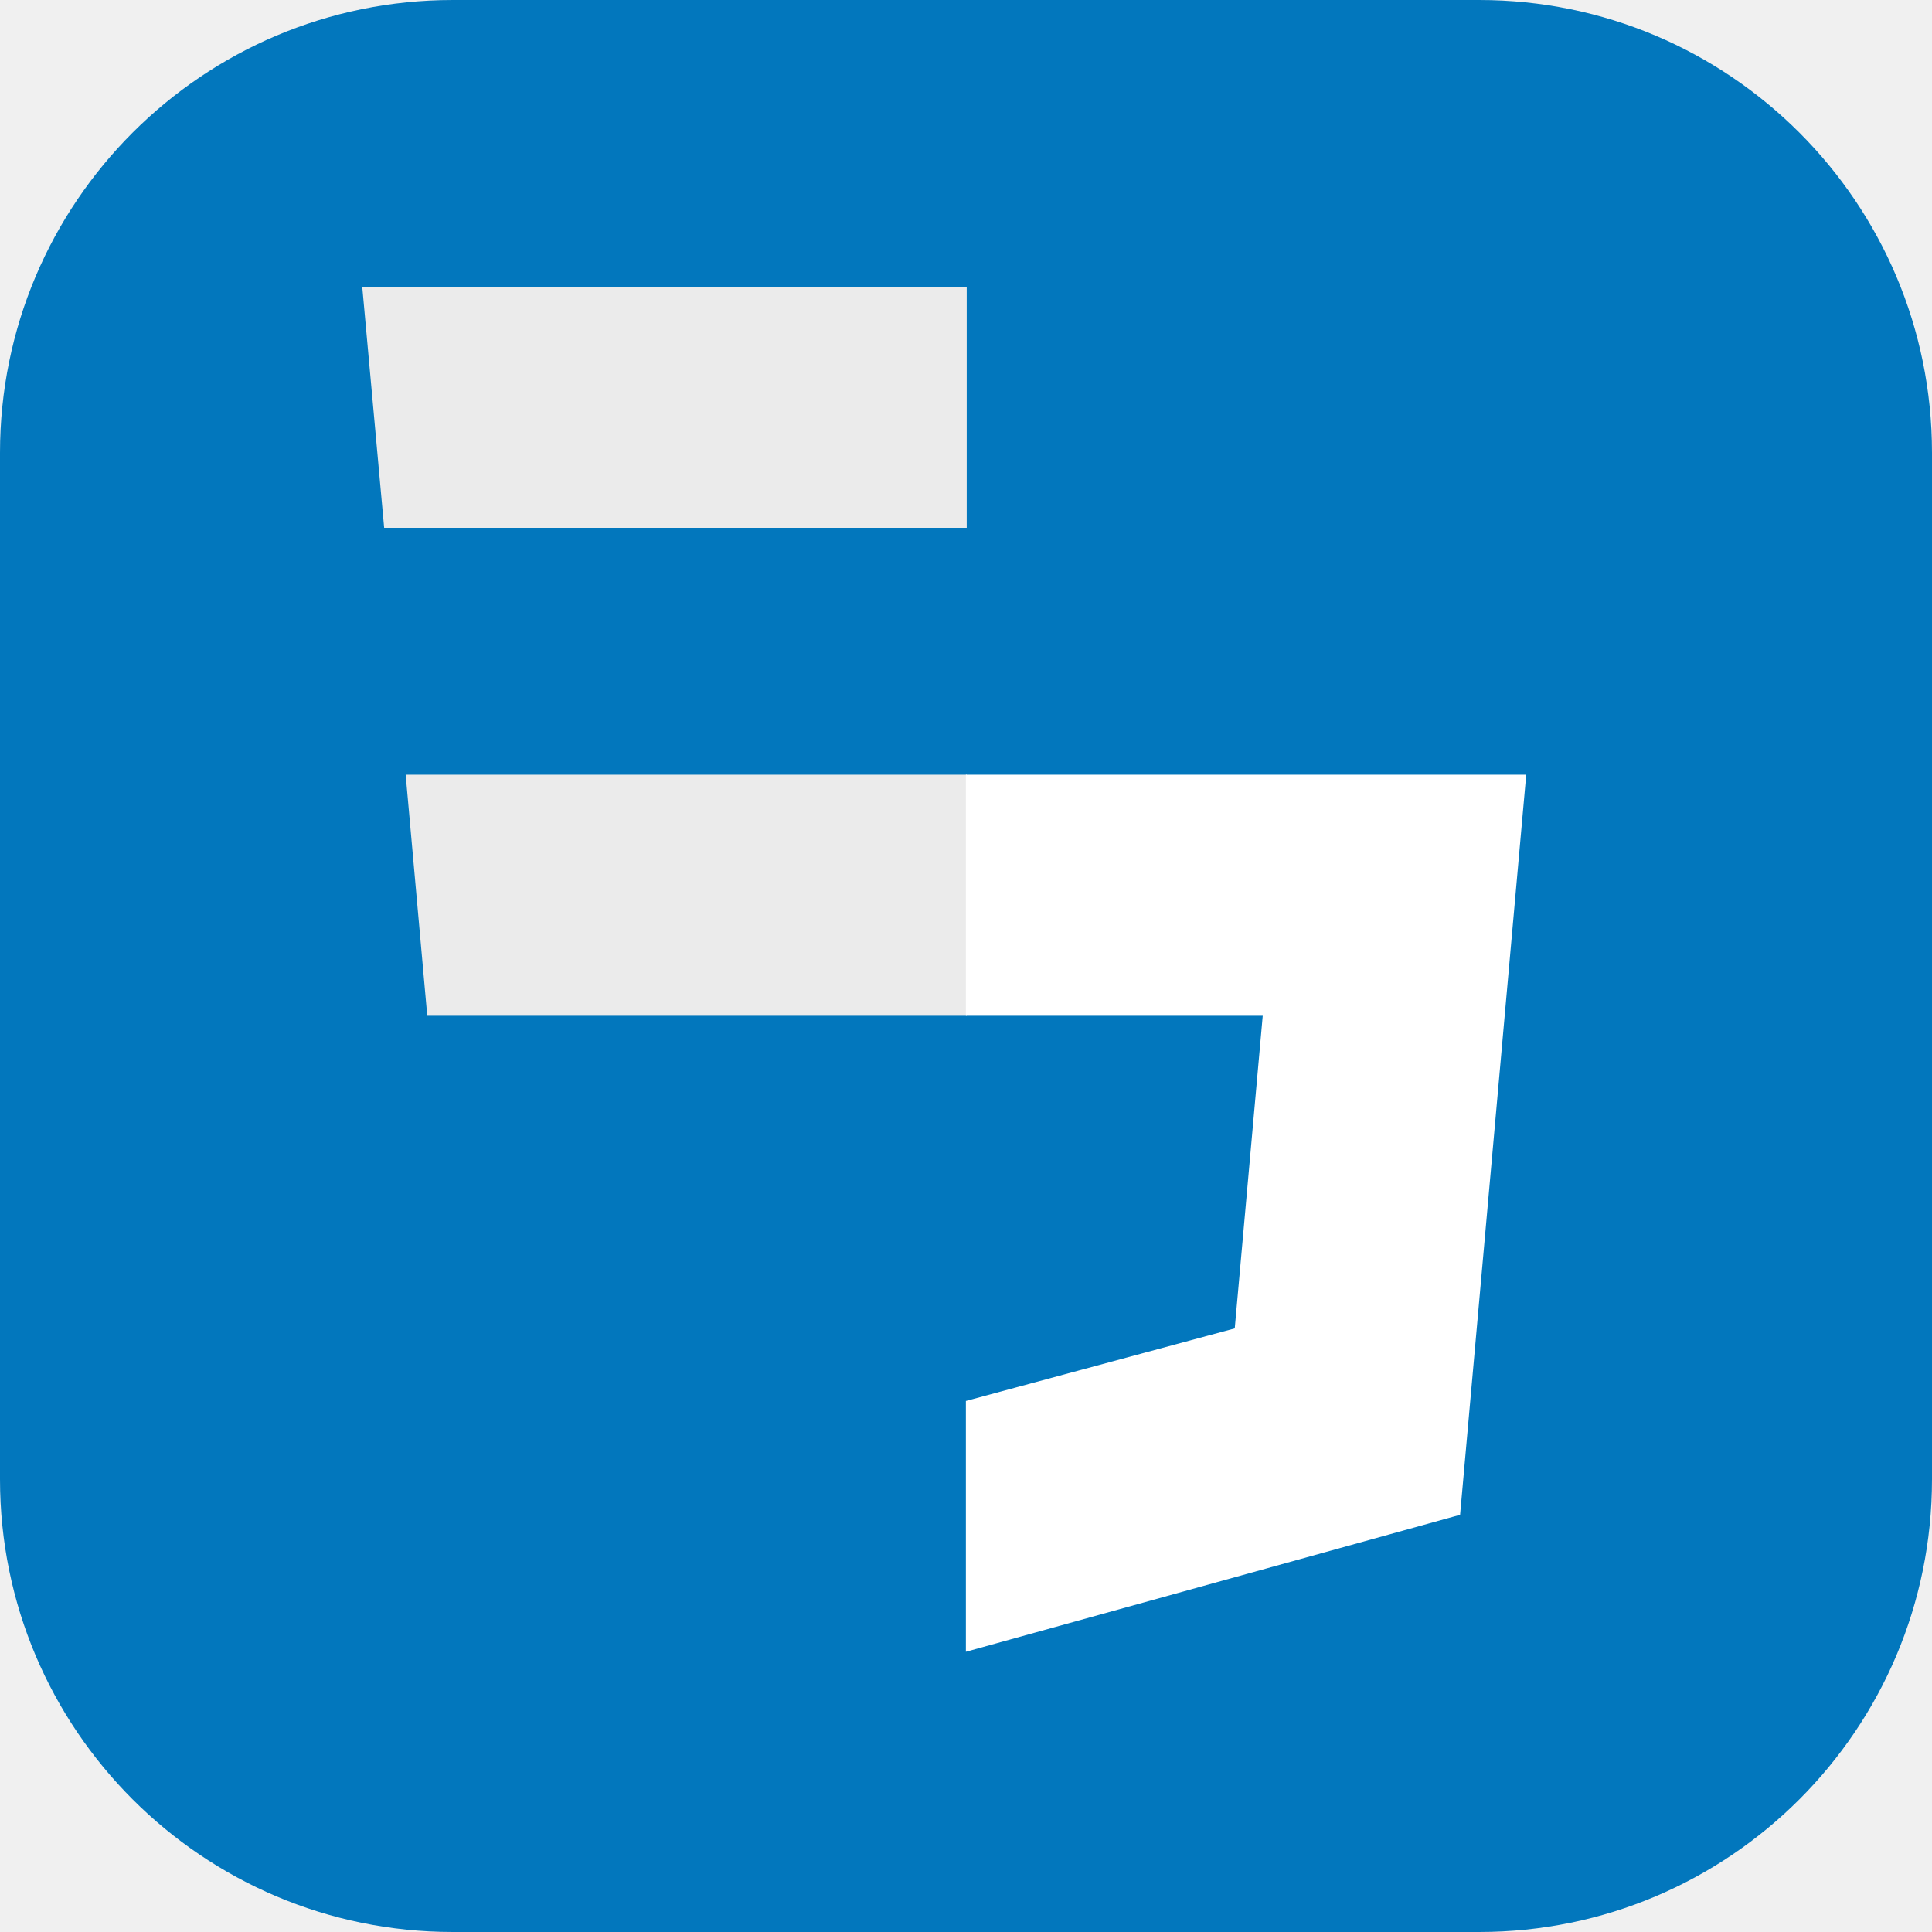
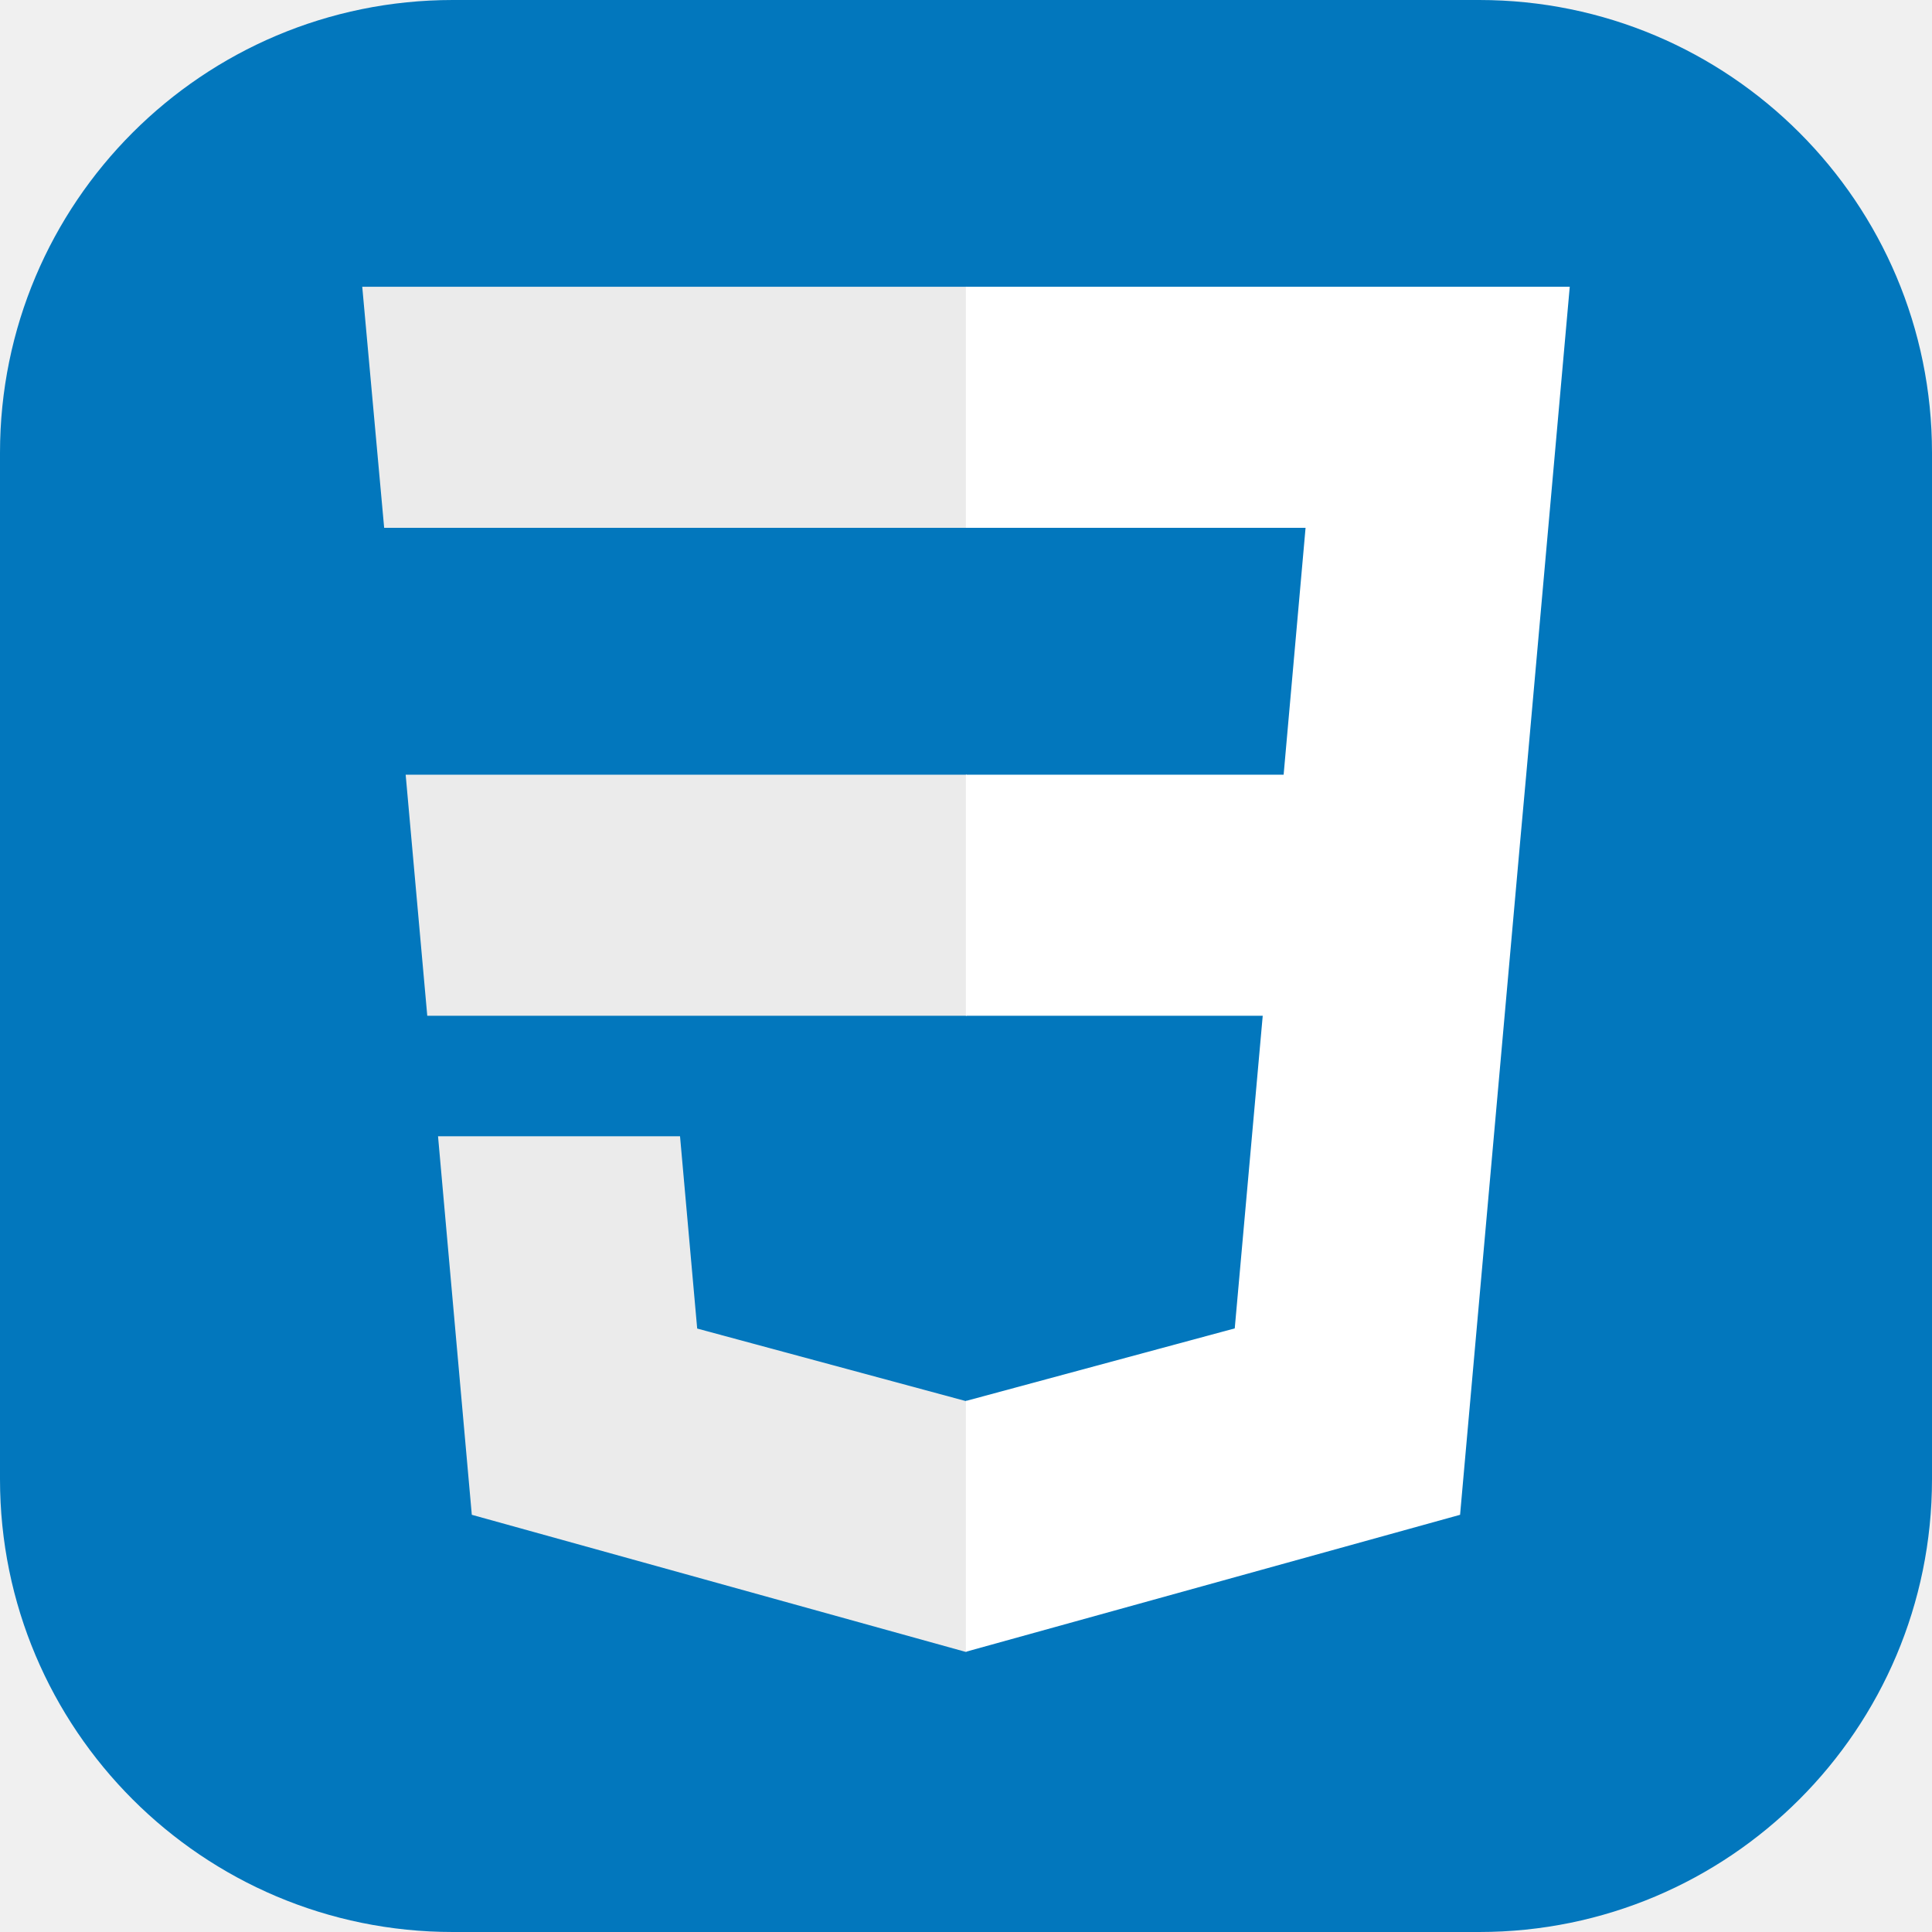
- <svg xmlns="http://www.w3.org/2000/svg" width="48" height="48" viewBox="0 0 256 256" fill="none">
+ <svg xmlns="http://www.w3.org/2000/svg" width="256" height="256" viewBox="0 0 256 256" fill="none">
  <rect width="256" height="256" rx="60" fill="#0277BD" />
  <path d="M53.753 102.651L56.615 134.593H128.096V102.651H53.753Z" fill="#EBEBEB" />
-   <path d="M128.095 38H48L50.904 69.942H128.095V38Z" fill="#EBEBEB" />
-   <path d="M167.318 134.593L163.61 176.019L127.985 185.635V218.866L193.468 200.718L202.233 102.651H127.985V134.593H167.318Z" fill="white" />
+   <path d="M128.095 38H127.985H48L50.904 69.942H128.095V38Z" fill="#EBEBEB" />
+   <path d="M128.095 218.841V185.608L127.955 185.645L92.381 176.04L90.107 150.564H72.821H58.042L62.517 200.718L127.948 218.882L128.095 218.841Z" fill="#EBEBEB" />
+   <path d="M167.318 134.593L163.61 176.019L127.985 185.635V218.866L193.468 200.718L193.948 195.321L201.454 111.229L202.233 102.651L208 38H127.985V69.942H172.994L170.088 102.651H127.985V134.593H167.318Z" fill="white" />
</svg>
